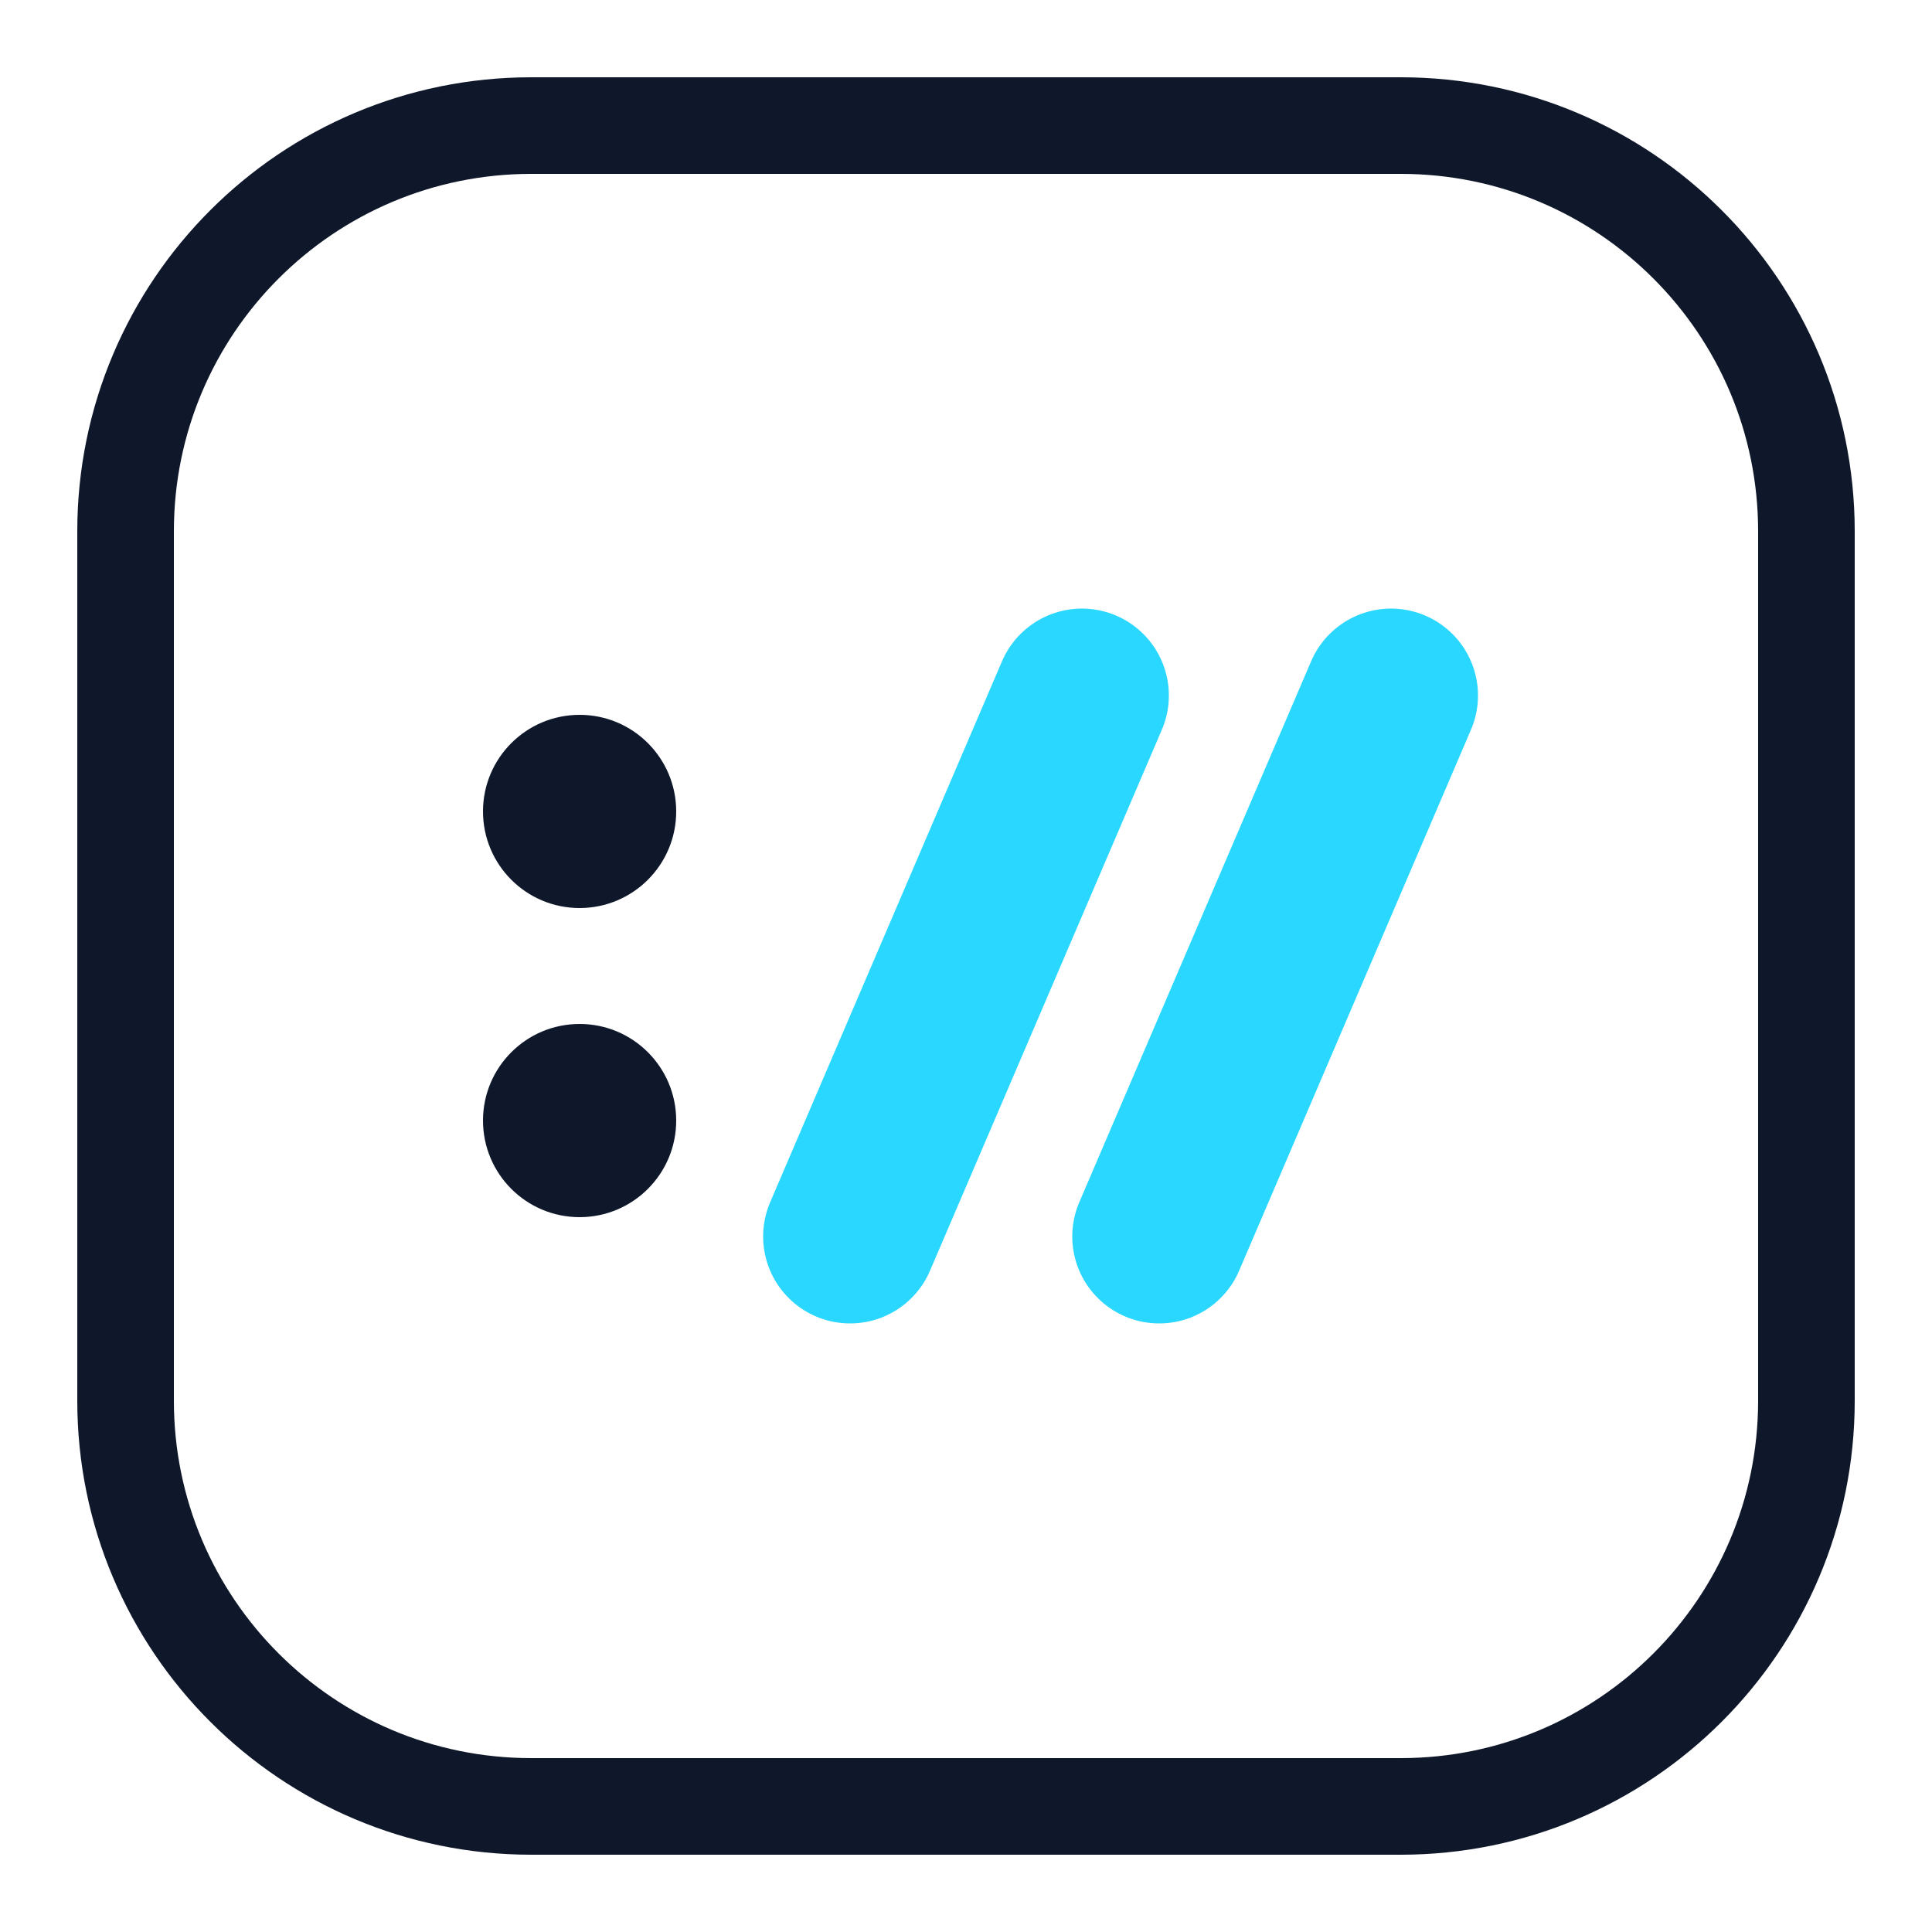
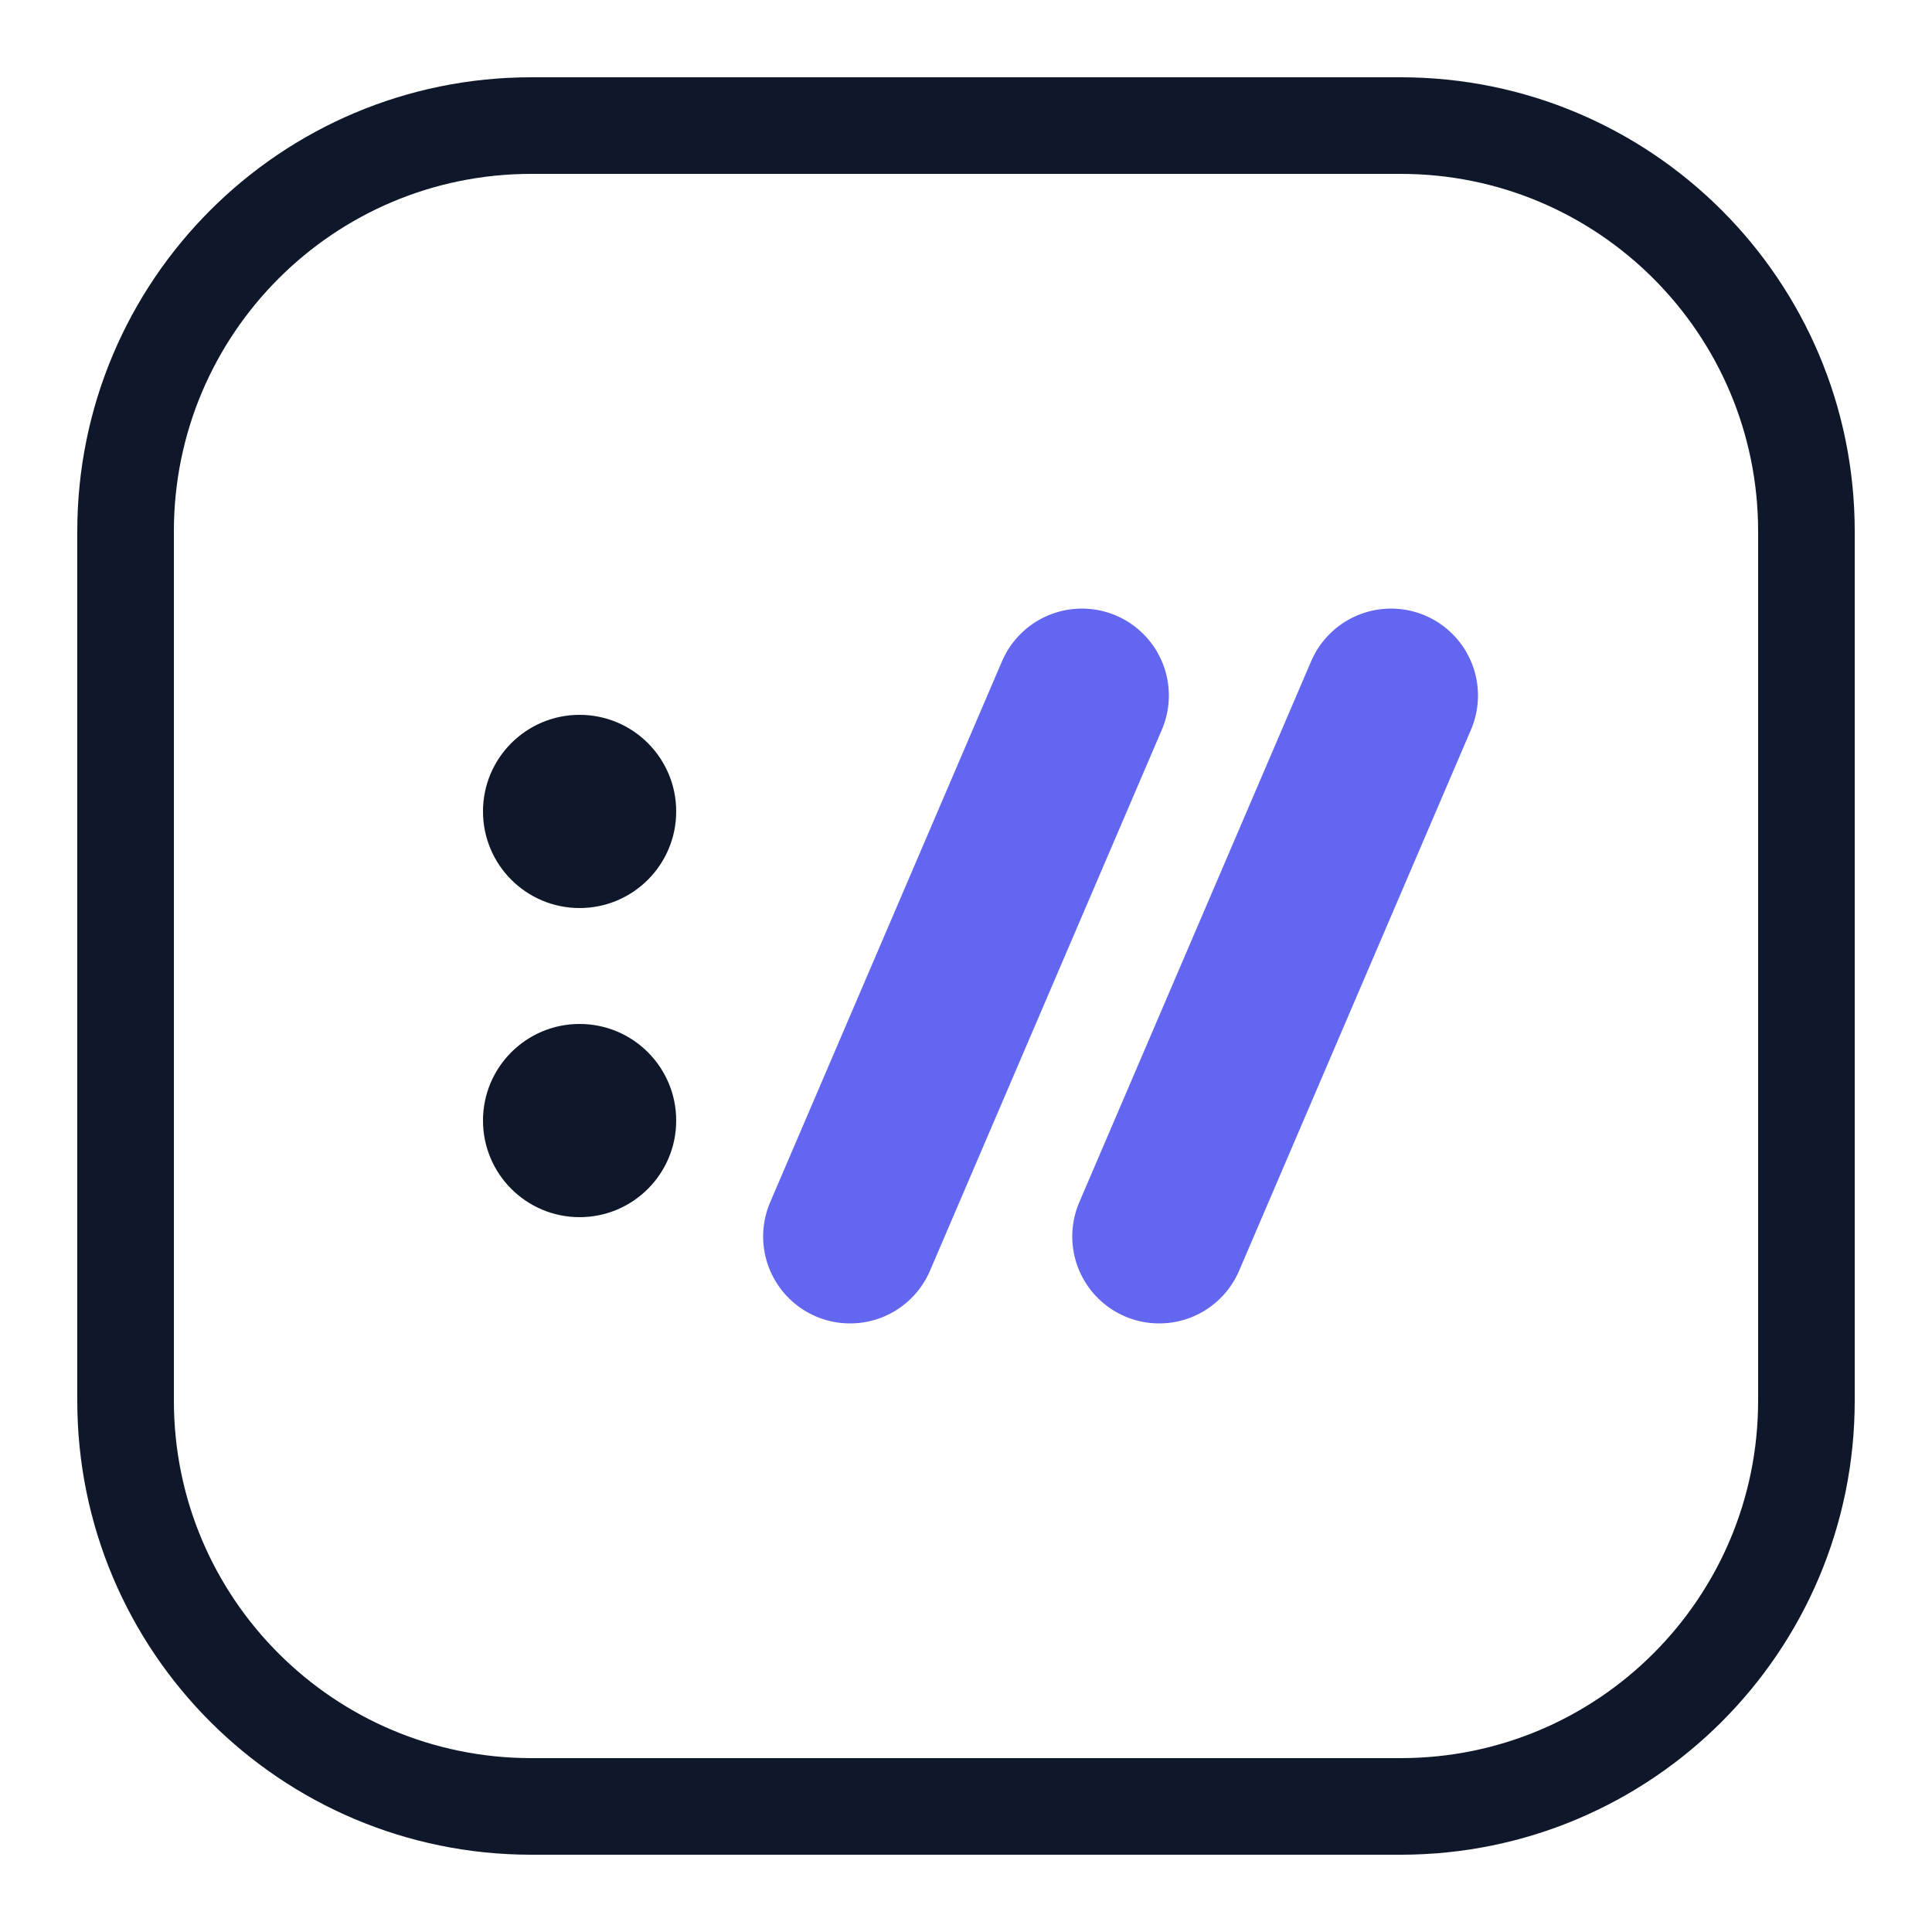
<svg xmlns="http://www.w3.org/2000/svg" width="256" height="256" viewBox="0 0 100 100" role="img" aria-label="urirun icon mono">
  <rect x="6.5" y="6.5" width="87" height="87" rx="21" fill="none" stroke="#0F172A" stroke-width="5" />
  <circle cx="30" cy="42" r="5" fill="#0F172A" />
  <circle cx="30" cy="58" r="5" fill="#0F172A" />
-   <g stroke="#2AD7FF" stroke-width="9" stroke-linecap="round">
+   <g stroke="#6366F1" stroke-width="9" stroke-linecap="round">
    <path d="M44 64 L56 36" />
    <path d="M60 64 L72 36" />
  </g>
</svg>
